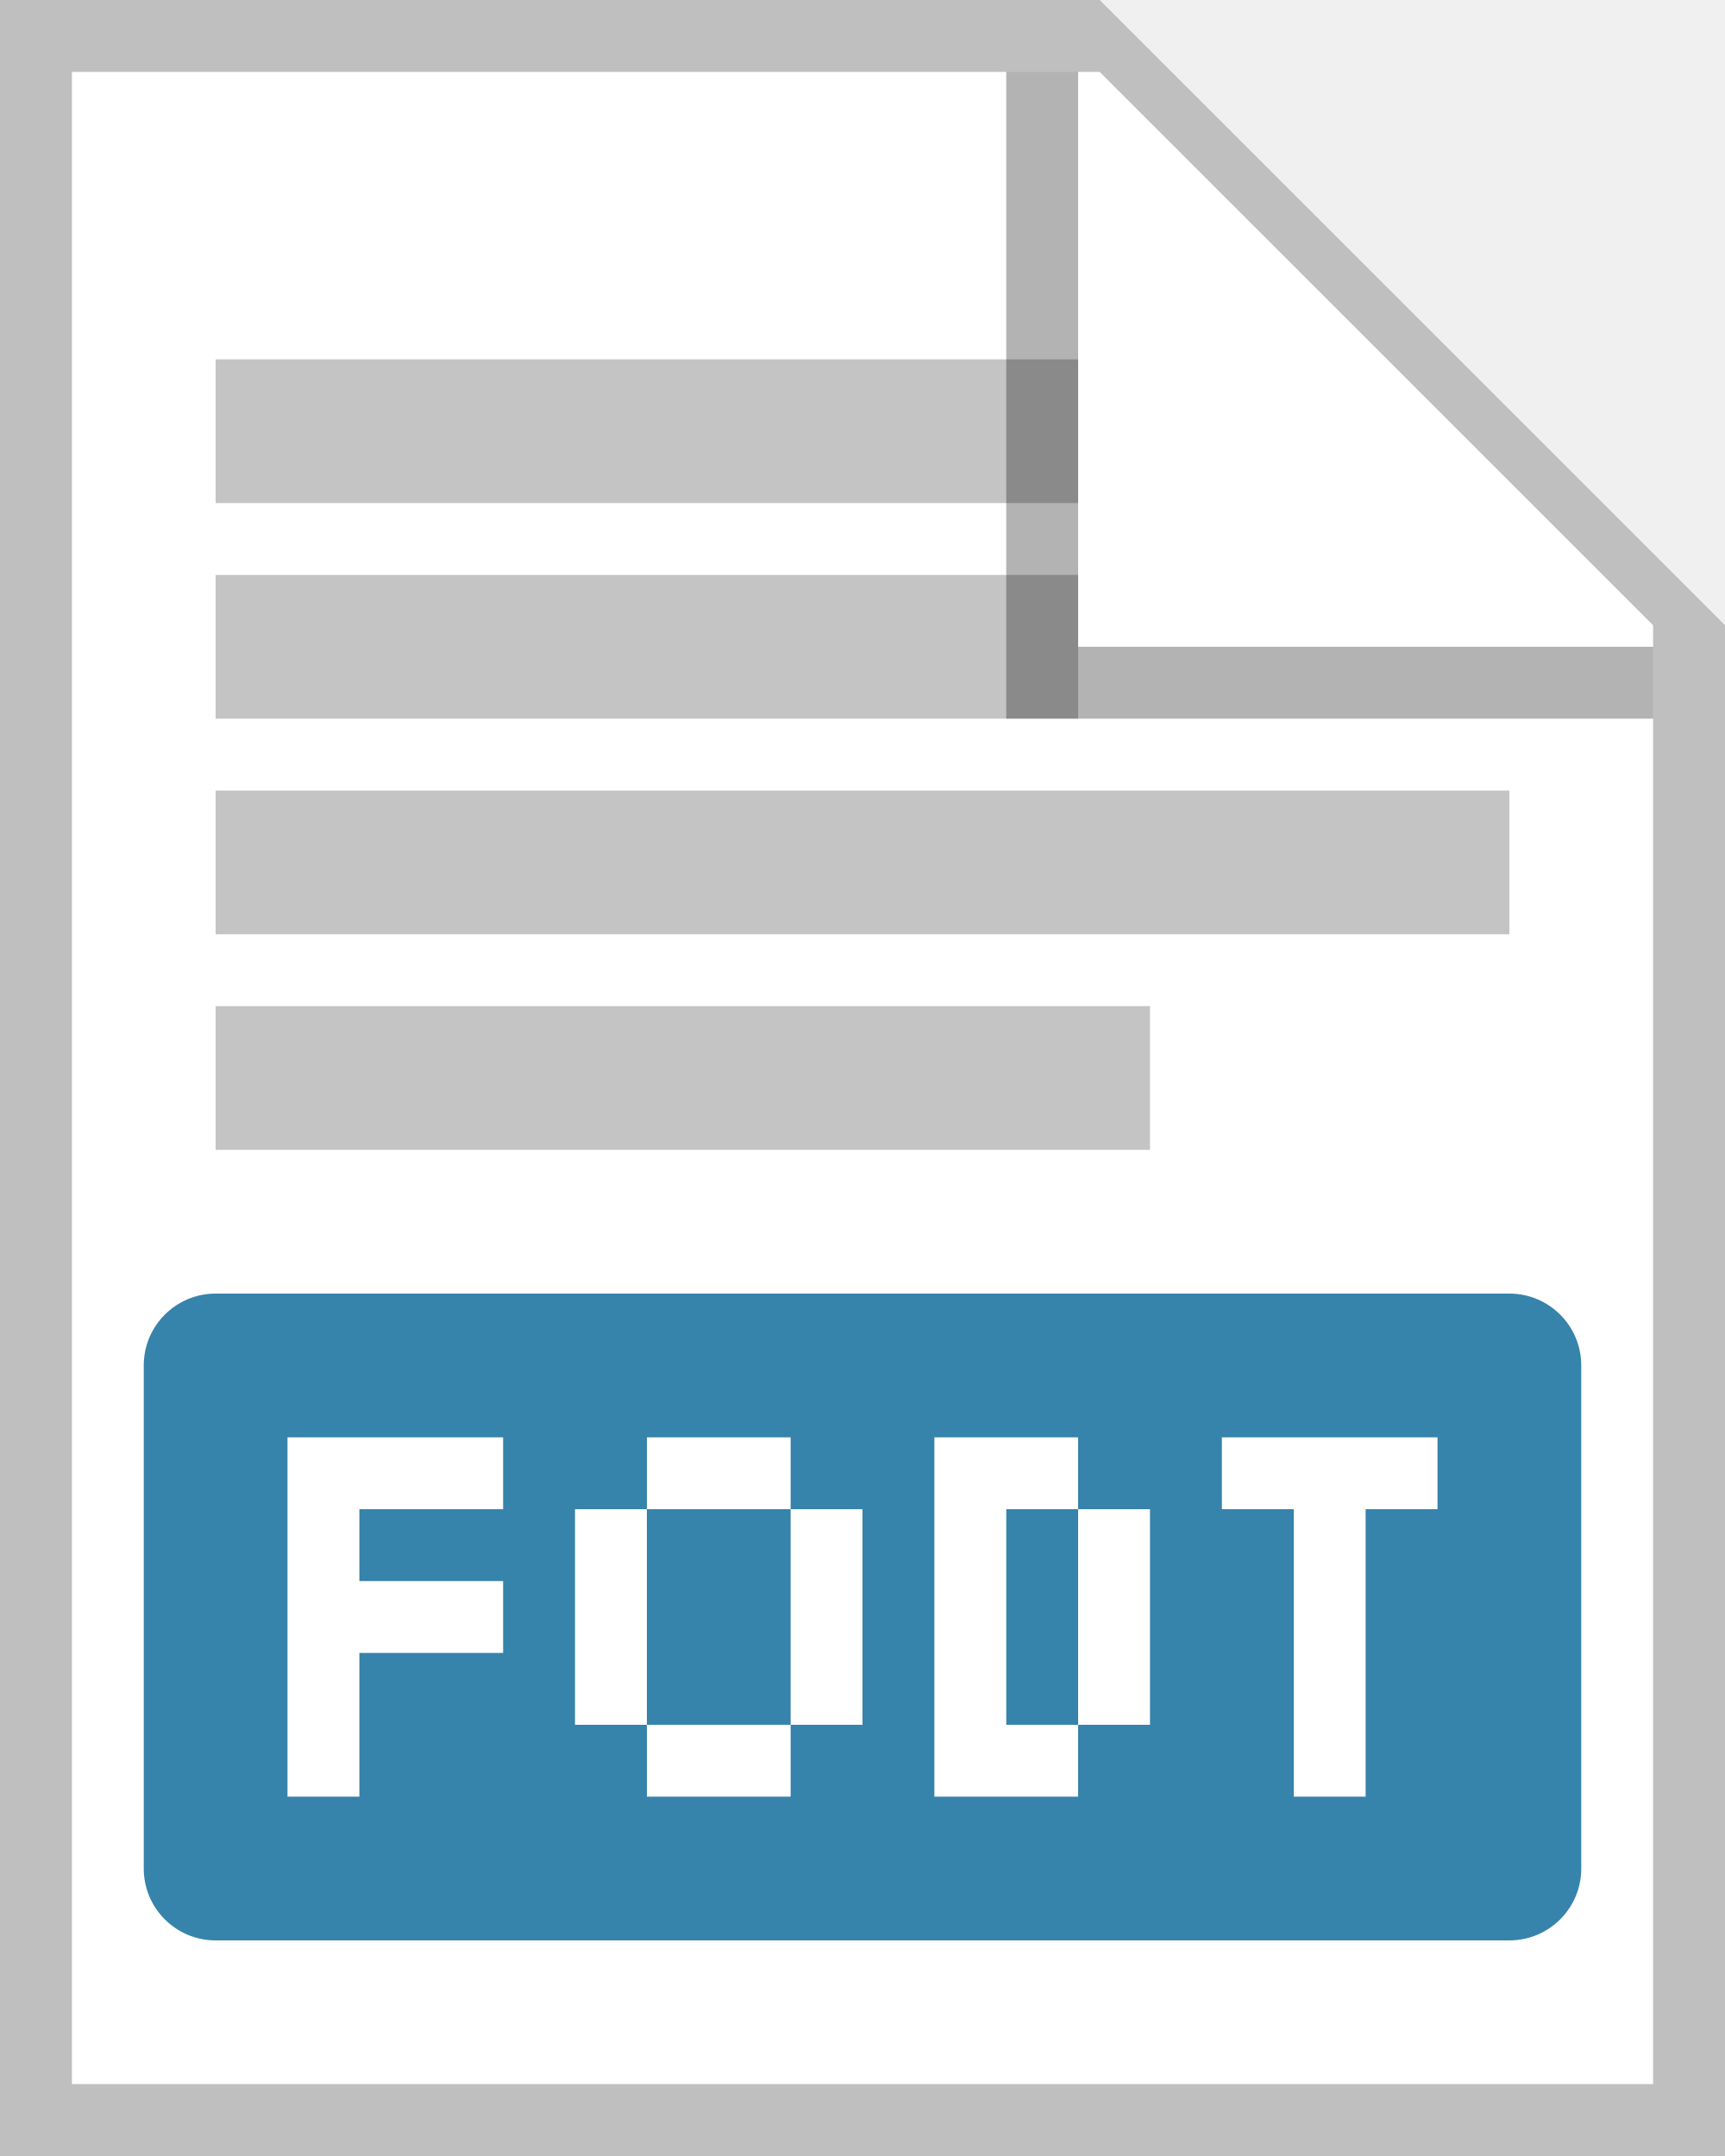
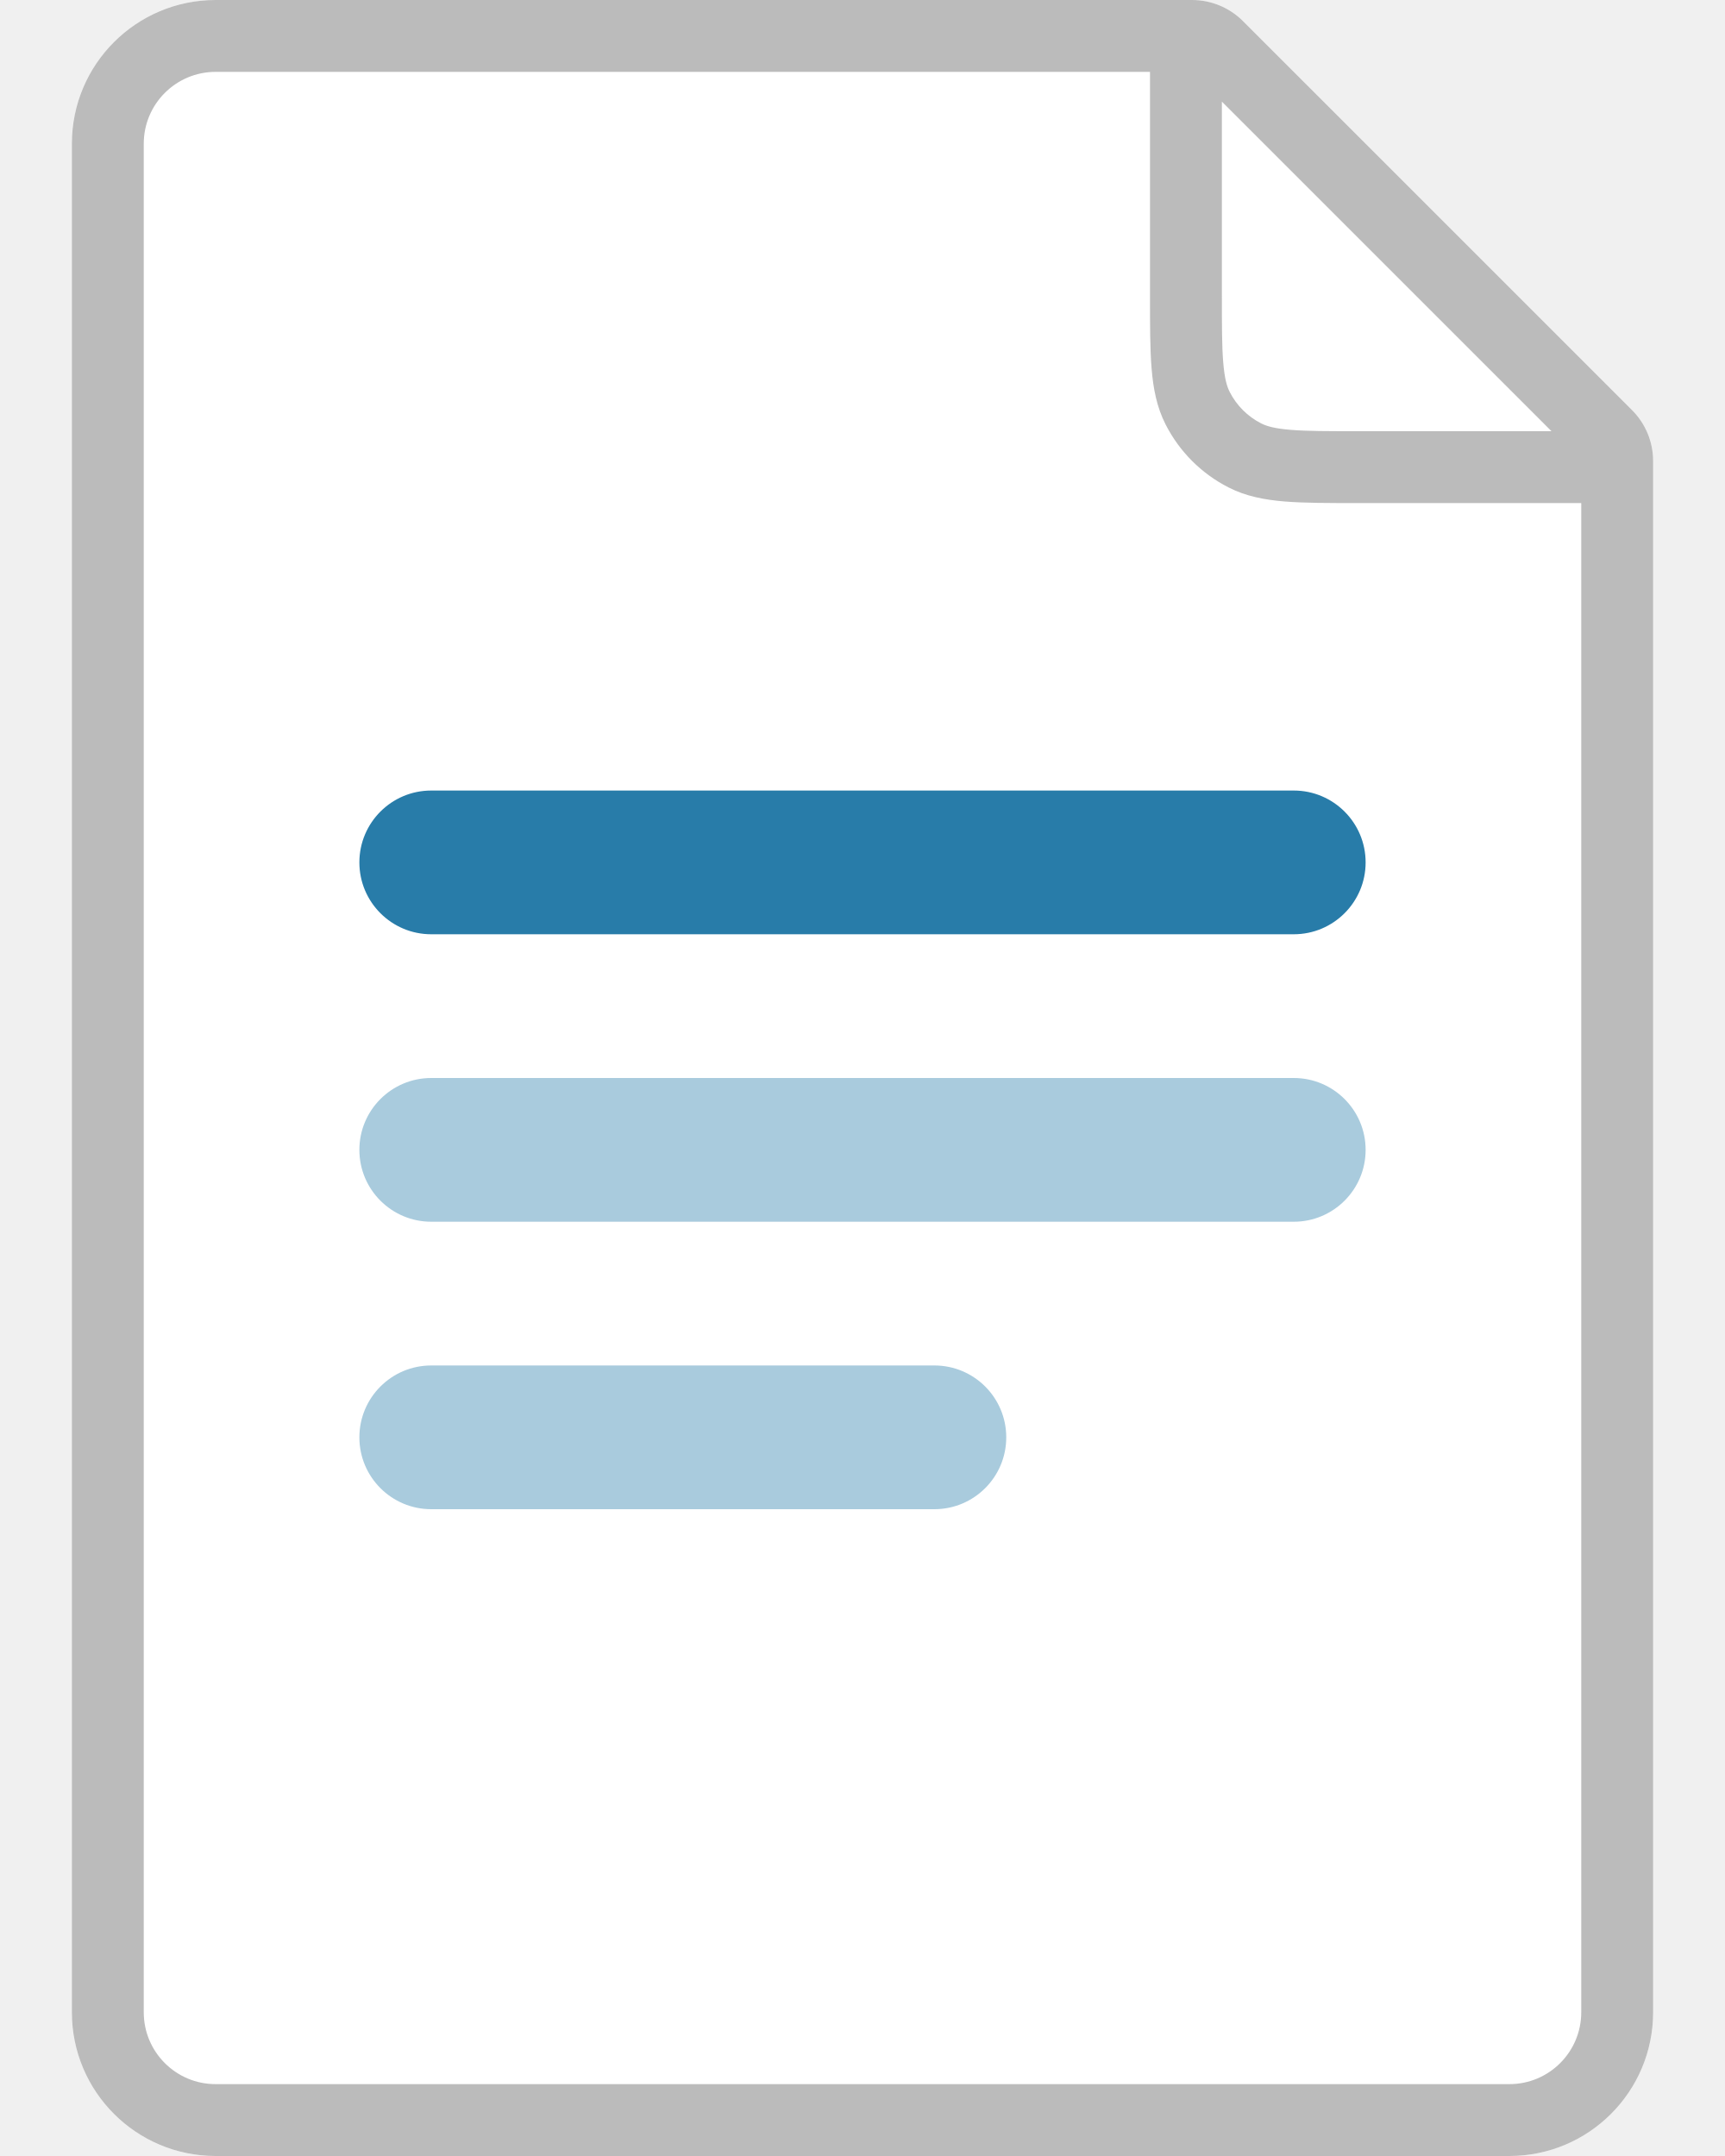
<svg xmlns="http://www.w3.org/2000/svg" width="24" height="30" viewBox="0 0 24 30" fill="none">
-   <g clip-path="url(#a)">
-     <path d="M1 1h14.3L23 8.703V29H1V1Z" fill="#fff" />
-     <path d="M1 29V1h14.3L23 8.7V29H1ZM15.3 0H0v30h24V8.7L15.3 0Z" fill="#BFBFBF" />
-     <path d="M3 18a1 1 0 0 0-1 1v7a1 1 0 0 0 1 1h18a1 1 0 0 0 1-1v-7a1 1 0 0 0-1-1H3Z" fill="#3683AB" />
-     <path d="M9 20h2v1H9v-1Zm0 4H8v-3h1v3Zm2 0v1H9v-1h2Zm0 0h1v-3h-1v3Zm2-4h2v1h-1v3h1v1h-2v-5Zm2 4h1v-3h-1v3Zm2-4h3v1h-1v4h-1v-4h-1v-1ZM4 20v5h1v-2h2v-1H5v-1h2v-1H4Z" fill="#fff" />
-     <path d="M15 5H3v2h12V5Zm0 3H3v2h12V8Zm6 3H3v2h18v-2ZM3 14h13v2H3v-2Z" fill="#C4C4C4" />
-     <path opacity=".3" d="M14 10V1h1v8h8v1h-9Z" fill="#000" />
-   </g>
-   <defs>
-     <clipPath id="a">
-       <path fill="#fff" d="M0 0h24v30H0z" />
-     </clipPath>
-   </defs>
+   <path d="M1 2a2 2 0 0 1 2-2h13.586a1 1 0 0 1 .707.293l5.414 5.414a1 1 0 0 1 .293.707V28a2 2 0 0 1-2 2H3a2 2 0 0 1-2-2z" fill="#fff" />
+   <path d="M1 2a2 2 0 0 1 2-2h13.586a1 1 0 0 1 .707.293l5.414 5.414a1 1 0 0 1 .293.707V28a2 2 0 0 1-2 2H3a2 2 0 0 1-2-2zm21 5h-3.12c-.403 0-.735 0-1.006-.022-.281-.023-.54-.072-.782-.196a2 2 0 0 1-.874-.874c-.124-.243-.173-.501-.196-.782C16 4.856 16 4.523 16 4.12V1H3a1 1 0 0 0-1 1v26a1 1 0 0 0 1 1h18a1 1 0 0 0 1-1zm-.414-1L17 1.414V4.1c0 .428 0 .72.019.944.018.22.05.332.09.41a1 1 0 0 0 .437.437c.078.04.19.072.41.09.225.019.516.019.944.019z" fill="#BBB" />
+   <path d="M6 15a1 1 0 1 0 0 2h12a1 1 0 1 0 0-2zm0 4a1 1 0 1 0 0 2h7a1 1 0 1 0 0-2z" fill="#A9CBDD" />
+   <path d="M5 12a1 1 0 0 1 1-1h12a1 1 0 1 1 0 2H6a1 1 0 0 1-1-1" fill="#287CA9" />
</svg>
